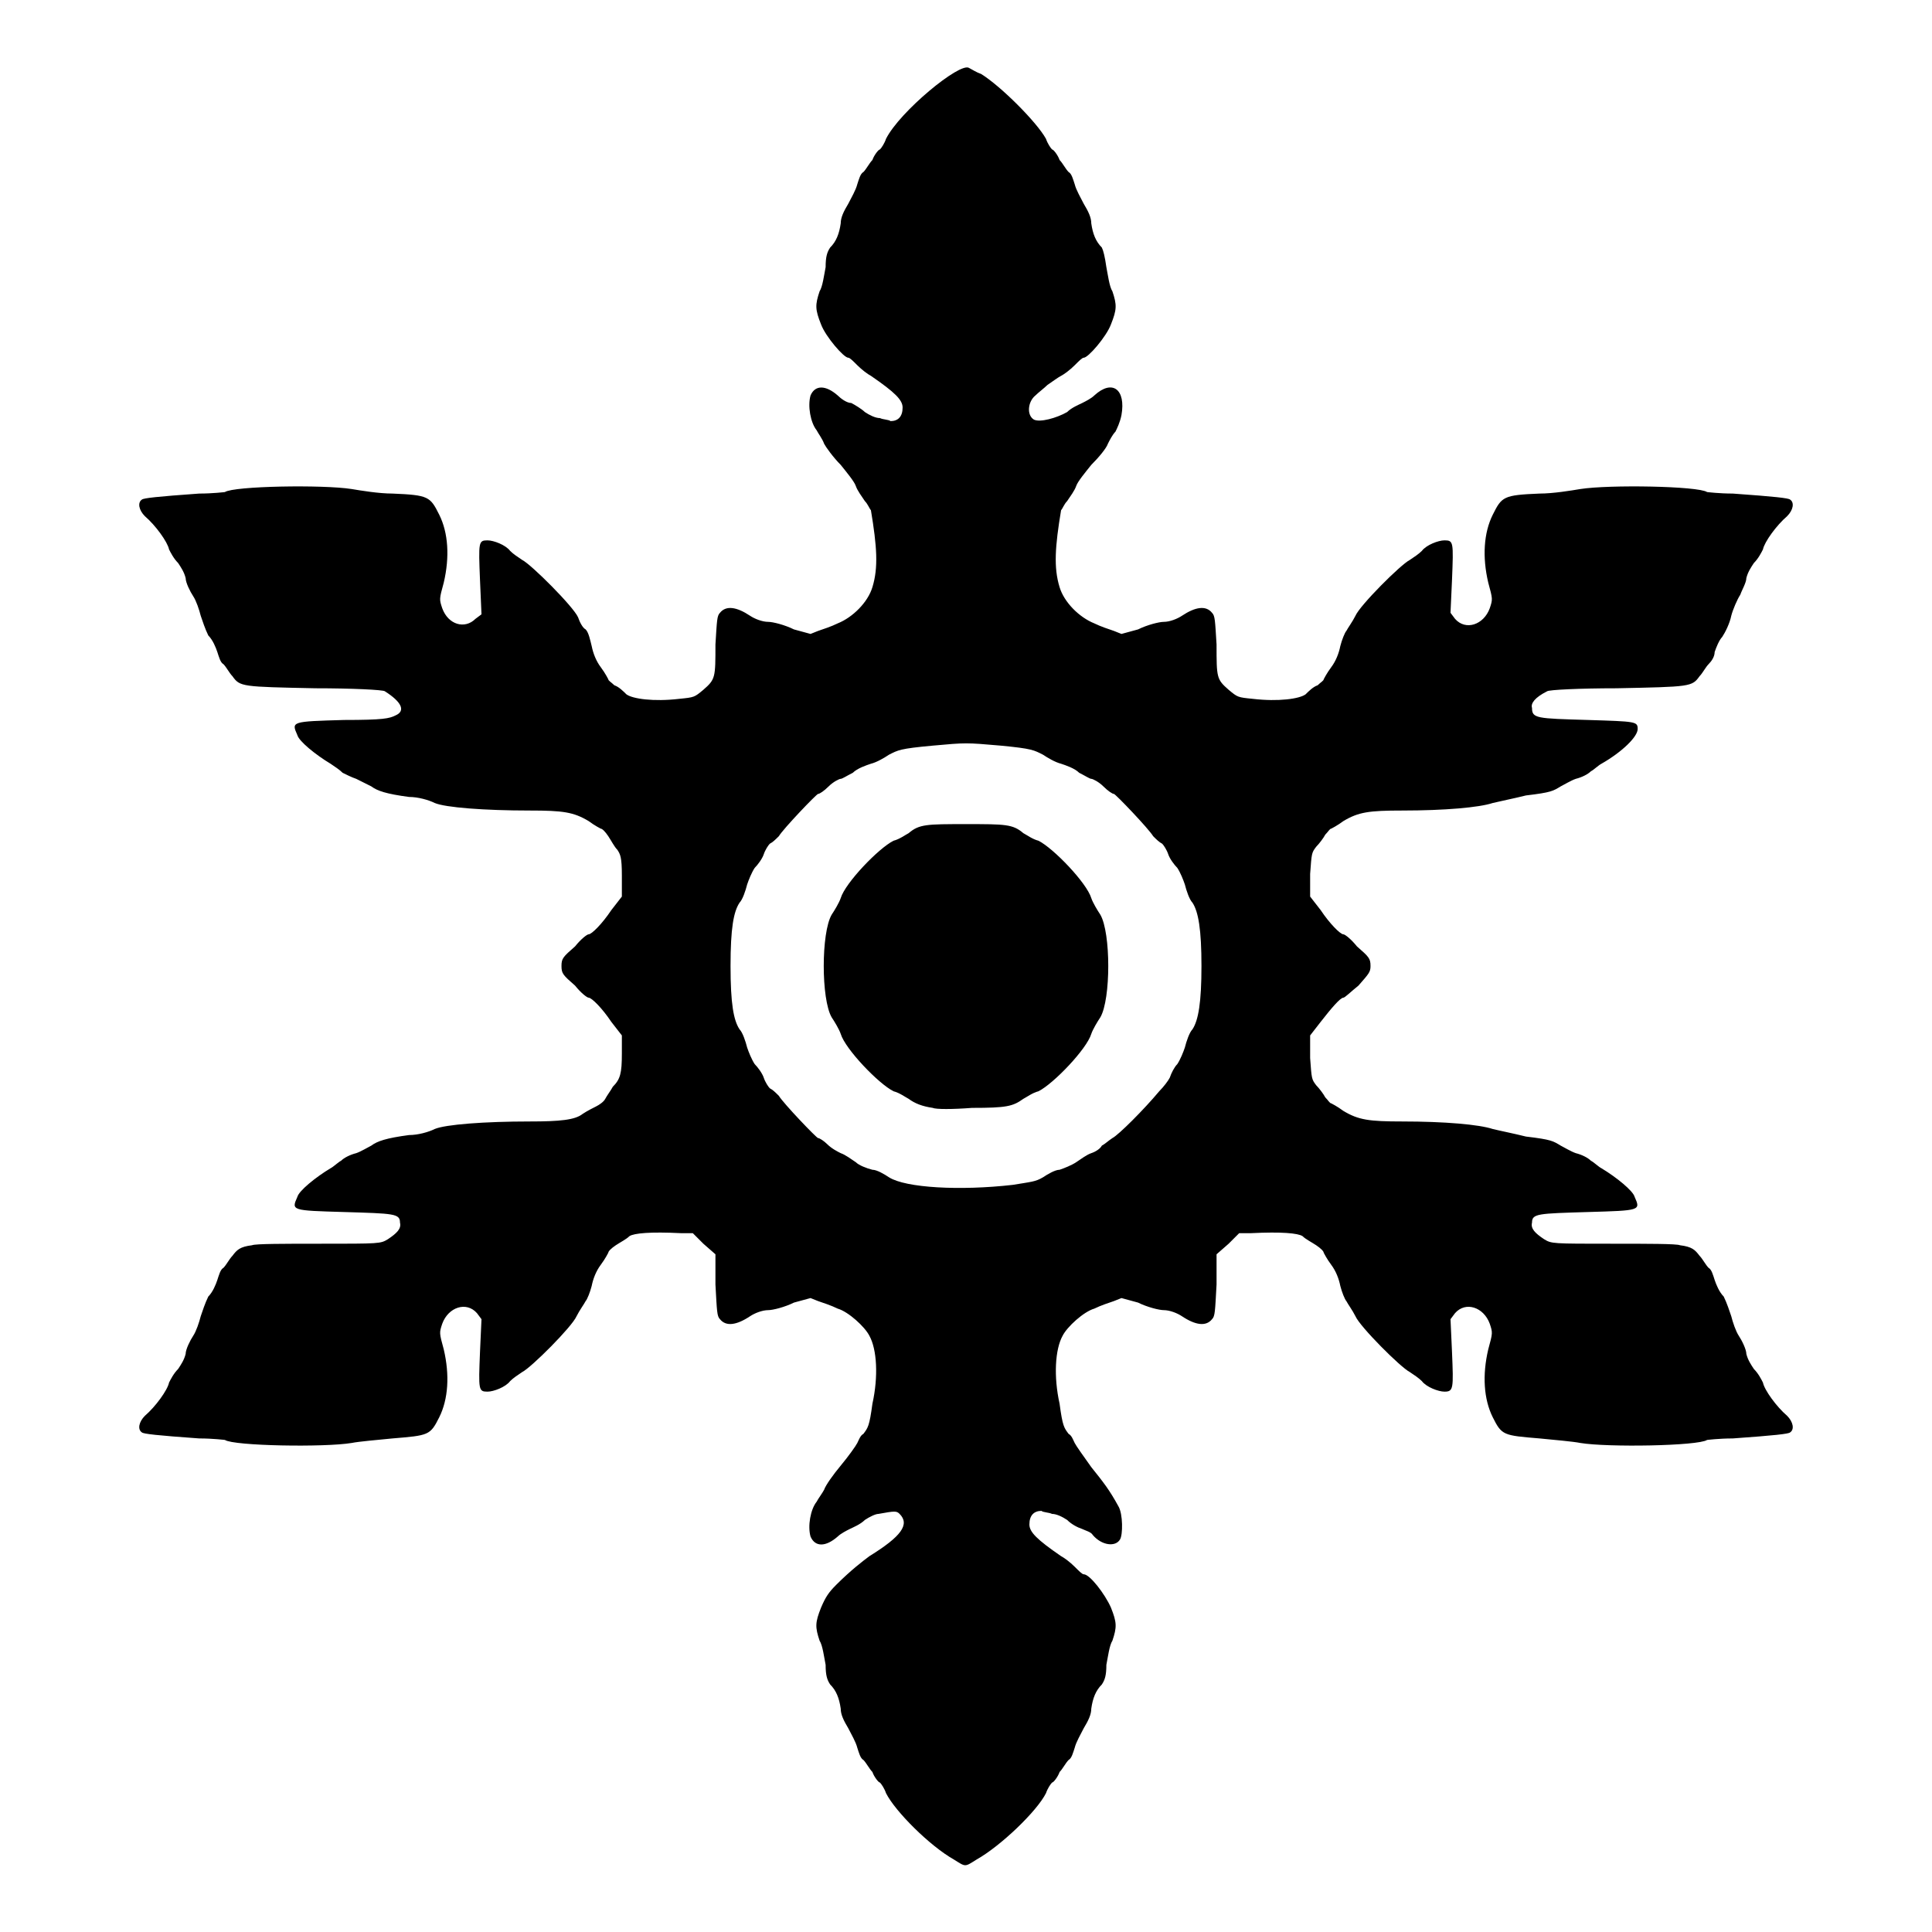
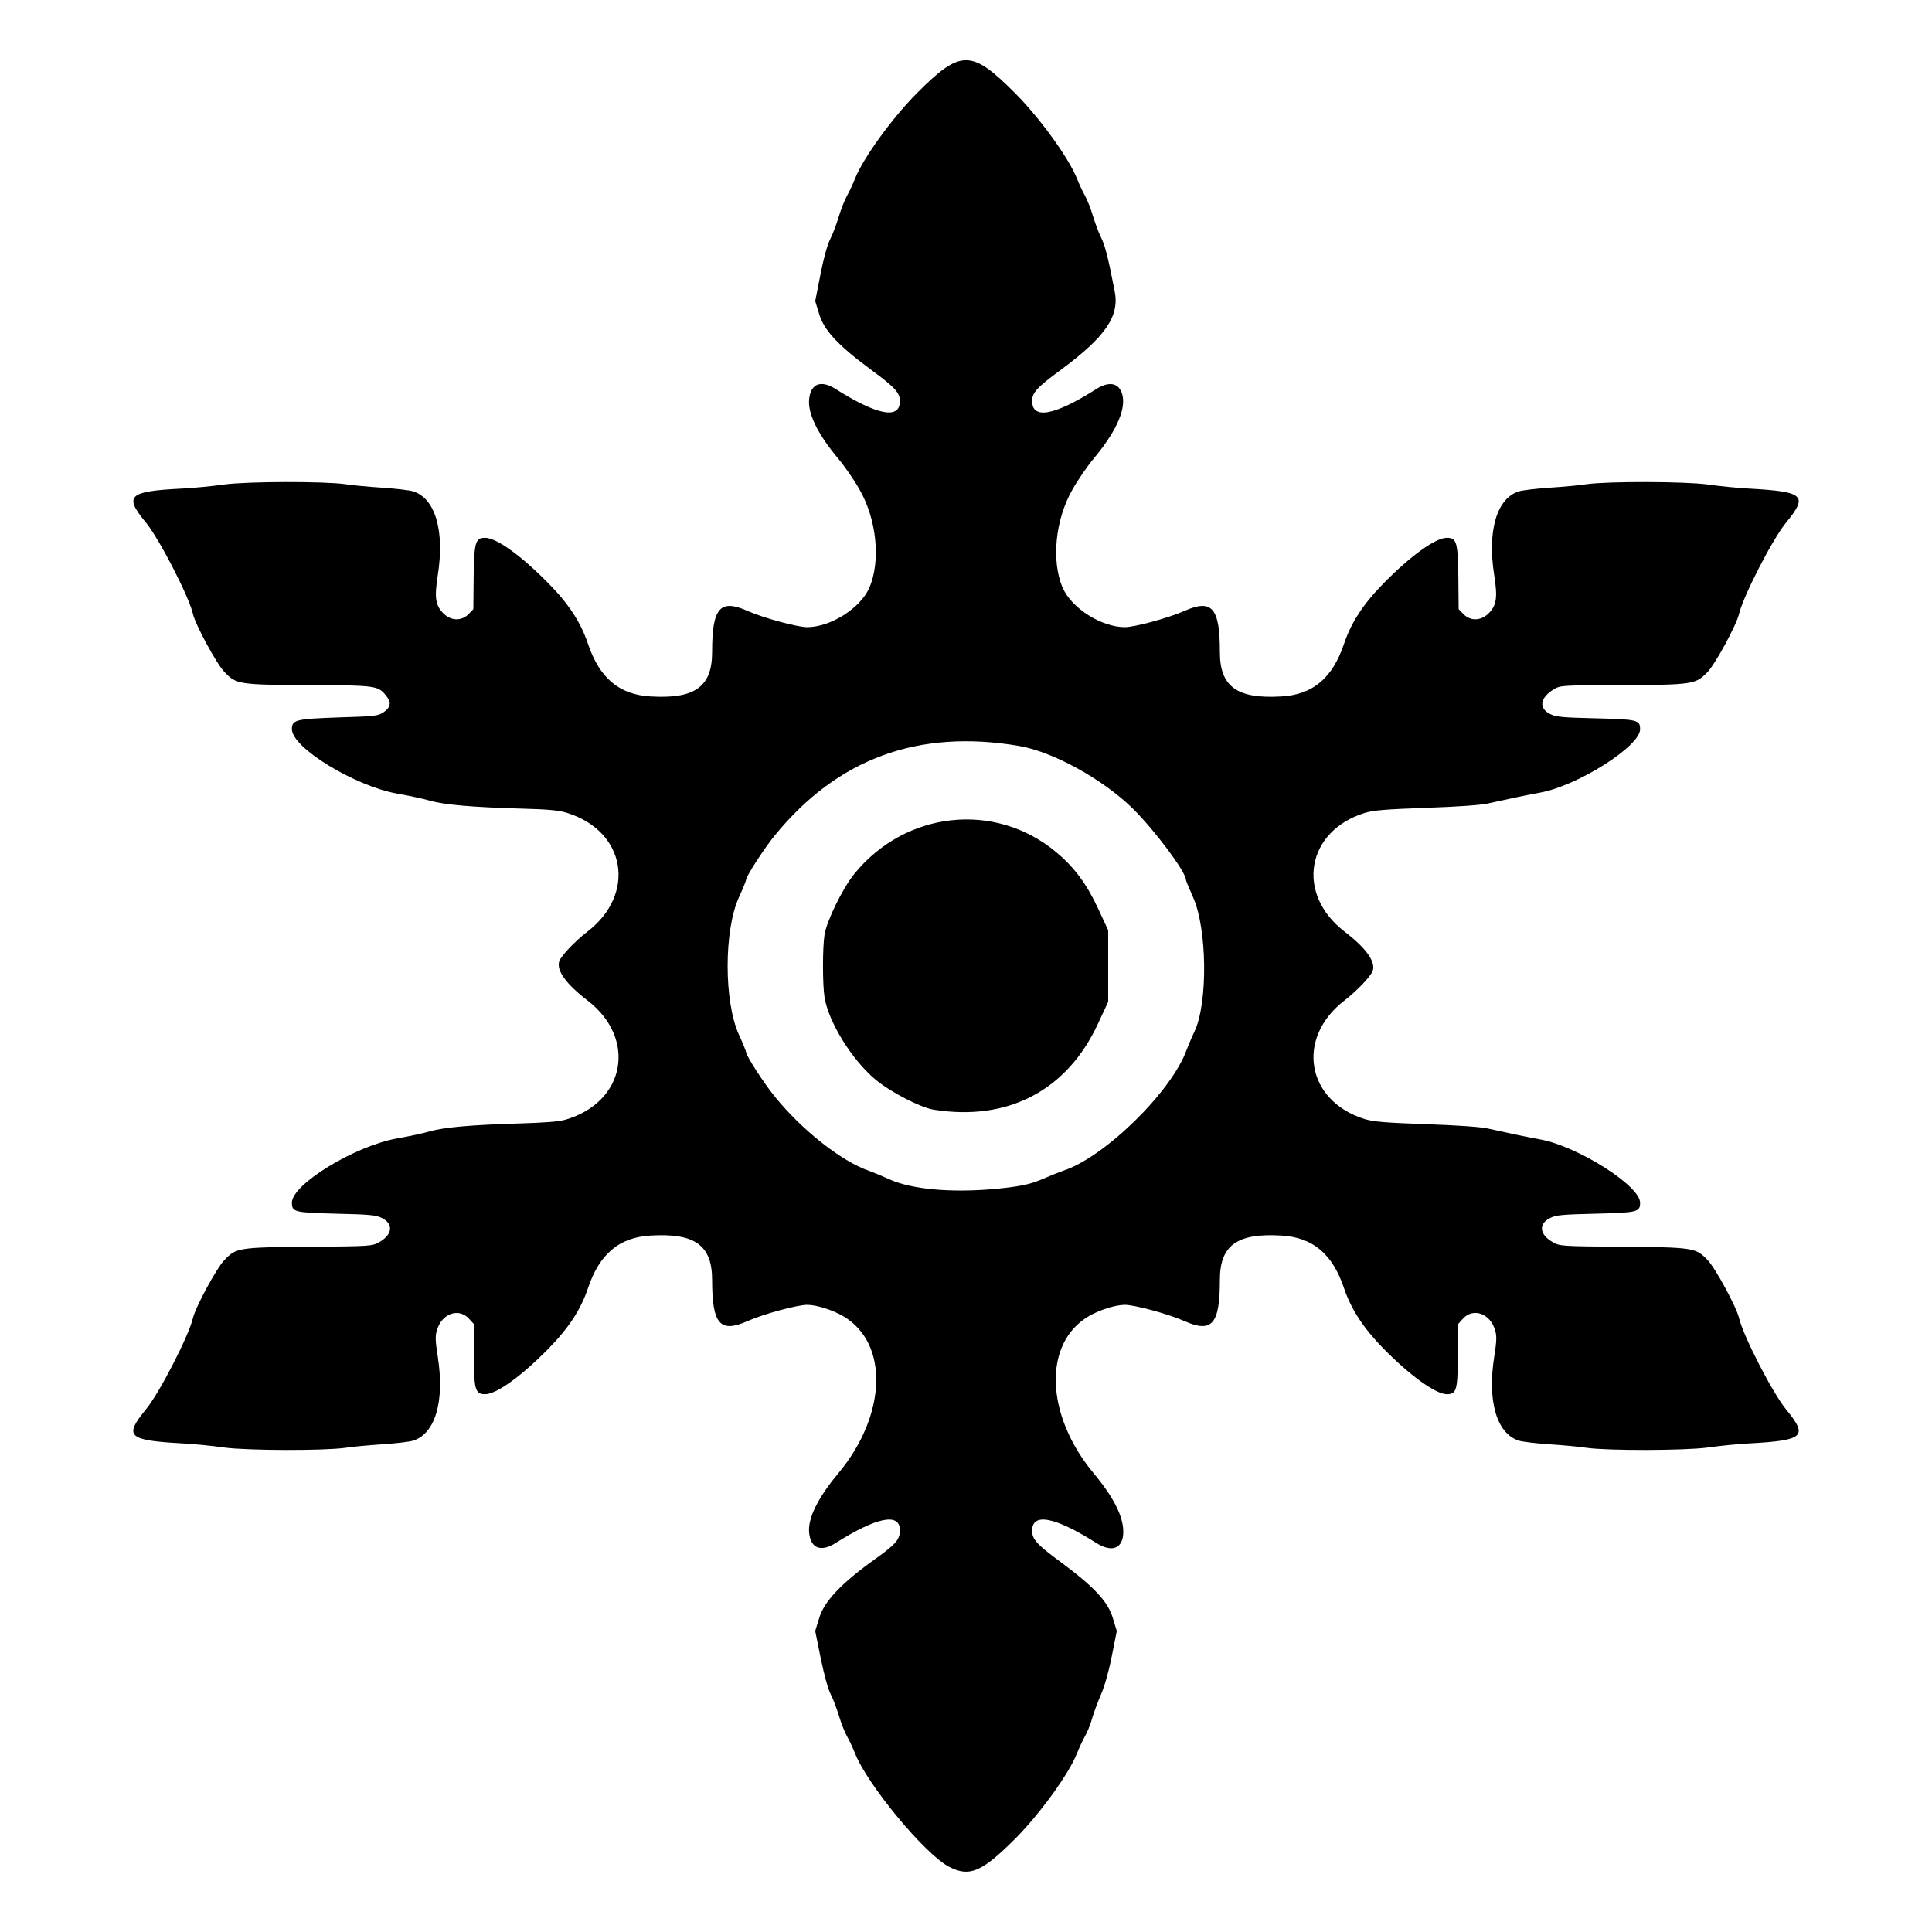
<svg xmlns="http://www.w3.org/2000/svg" viewBox="0 0 128 128">
-   <path id="glyph" fill-rule="evenodd" d="M63.2 123.2C61.6 122.3 59.3 120.0 58.7 118.8C58.6 118.5 58.4 118.2 58.3 118.1C58.2 118.1 57.9 117.7 57.8 117.4C57.6 117.2 57.4 116.8 57.2 116.6C57.0 116.5 56.9 116.1 56.8 115.8C56.7 115.4 56.4 114.9 56.2 114.5C55.9 114.0 55.7 113.6 55.7 113.2C55.6 112.5 55.4 112.0 55.0 111.6C54.8 111.3 54.7 111.0 54.7 110.3C54.6 109.8 54.5 109.0 54.3 108.7C54.0 107.8 54.0 107.5 54.4 106.5C54.7 105.8 54.9 105.5 55.4 105.0C56.4 104.0 57.2 103.4 57.6 103.1C59.7 101.8 60.3 101.0 59.6 100.3C59.4 100.1 59.3 100.1 58.2 100.3C58.0 100.3 57.6 100.5 57.3 100.7C57.0 101.0 56.5 101.2 56.3 101.3C56.1 101.4 55.7 101.6 55.5 101.8C54.7 102.5 54.0 102.5 53.7 101.8C53.5 101.1 53.7 100.0 54.1 99.5C54.2 99.3 54.5 98.9 54.6 98.7C54.7 98.4 55.2 97.7 55.7 97.1C56.2 96.5 56.7 95.8 56.8 95.6C56.9 95.4 57.0 95.1 57.2 95.0C57.5 94.6 57.6 94.5 57.8 93.0C58.2 91.2 58.1 89.4 57.6 88.5C57.3 87.9 56.2 86.9 55.5 86.7C55.1 86.5 54.5 86.3 54.2 86.2L53.7 86.0L52.6 86.3C52.0 86.6 51.2 86.8 50.9 86.8C50.5 86.8 50.0 87.0 49.7 87.2C48.8 87.8 48.1 87.9 47.7 87.4C47.5 87.2 47.5 86.9 47.4 85.1L47.4 83.1L46.6 82.4L45.9 81.7L45.1 81.7C43.1 81.6 42.0 81.7 41.7 81.9C41.5 82.1 41.1 82.3 40.8 82.5C40.5 82.7 40.3 82.9 40.3 83.0C40.3 83.0 40.1 83.4 39.8 83.8C39.5 84.2 39.3 84.7 39.2 85.2C39.1 85.6 38.9 86.1 38.8 86.2C38.7 86.4 38.4 86.8 38.2 87.2C37.9 87.9 35.2 90.6 34.6 90.9C34.3 91.1 34.0 91.3 33.8 91.5C33.5 91.9 32.7 92.2 32.3 92.2C31.7 92.2 31.7 92.1 31.8 89.6L31.9 87.4L31.6 87.0C30.9 86.2 29.7 86.6 29.3 87.7C29.1 88.3 29.1 88.3 29.4 89.4C29.8 91.1 29.7 92.7 29.1 93.9C28.5 95.1 28.4 95.1 26.0 95.3C25.0 95.4 23.8 95.5 23.3 95.6C21.5 95.9 15.5 95.8 14.9 95.4C14.9 95.4 14.1 95.3 13.2 95.3C10.4 95.1 9.5 95.0 9.4 94.9C9.1 94.7 9.2 94.2 9.6 93.8C10.3 93.2 11.1 92.1 11.2 91.6C11.3 91.4 11.5 91.0 11.8 90.7C12.0 90.4 12.2 90.1 12.3 89.7C12.3 89.4 12.6 88.8 12.8 88.5C13.0 88.2 13.2 87.6 13.3 87.2C13.4 86.9 13.6 86.3 13.8 85.9C14.1 85.6 14.3 85.1 14.4 84.8C14.5 84.5 14.6 84.1 14.8 84.0C15.0 83.8 15.2 83.4 15.4 83.2C15.7 82.8 15.9 82.6 16.7 82.5C16.9 82.4 18.9 82.4 21.1 82.4C25.2 82.4 25.2 82.4 25.7 82.1C26.3 81.7 26.6 81.4 26.5 81.0C26.5 80.4 26.1 80.4 22.8 80.3C19.3 80.2 19.3 80.2 19.7 79.3C19.8 78.9 20.9 78.0 21.9 77.4C22.1 77.3 22.4 77.0 22.6 76.9C22.8 76.7 23.2 76.5 23.6 76.4C23.9 76.3 24.4 76.0 24.6 75.9C25.0 75.6 25.6 75.4 27.1 75.2C27.7 75.2 28.4 75.0 28.8 74.8C29.5 74.5 32.1 74.3 35.1 74.3C37.1 74.3 38.1 74.2 38.6 73.8C38.9 73.6 39.3 73.4 39.5 73.3C39.7 73.2 40.0 73.0 40.1 72.8C40.2 72.6 40.5 72.2 40.6 72.0C41.1 71.5 41.2 71.1 41.2 69.8L41.2 68.6L40.5 67.7C39.9 66.8 39.2 66.1 39.0 66.1C38.9 66.1 38.5 65.8 38.1 65.3C37.3 64.6 37.2 64.5 37.2 64.0C37.2 63.5 37.3 63.4 38.1 62.7C38.5 62.2 38.9 61.9 39.0 61.9C39.2 61.9 39.9 61.2 40.5 60.3L41.2 59.4L41.2 58.0C41.2 56.8 41.1 56.6 40.9 56.3C40.7 56.1 40.5 55.7 40.3 55.4C40.1 55.1 39.9 54.9 39.8 54.9C39.8 54.9 39.4 54.7 39.0 54.4C38.0 53.8 37.3 53.7 35.1 53.7C32.1 53.7 29.5 53.5 28.8 53.2C28.4 53.0 27.7 52.8 27.1 52.8C25.6 52.6 25.0 52.4 24.6 52.1C24.4 52.0 24.0 51.8 23.6 51.6C23.3 51.5 22.9 51.3 22.7 51.2C22.5 51.0 22.2 50.8 21.9 50.6C20.9 50.0 19.8 49.1 19.7 48.7C19.3 47.8 19.3 47.8 22.8 47.7C25.4 47.7 25.8 47.6 26.2 47.4C26.9 47.1 26.6 46.5 25.5 45.8C25.4 45.7 23.3 45.6 20.9 45.6C16.0 45.5 15.9 45.5 15.4 44.8C15.2 44.6 15.0 44.2 14.8 44.0C14.6 43.9 14.5 43.5 14.4 43.2C14.3 42.9 14.1 42.4 13.8 42.1C13.6 41.7 13.4 41.1 13.3 40.8C13.2 40.4 13.0 39.8 12.8 39.5C12.6 39.2 12.3 38.6 12.3 38.3C12.2 37.9 12.0 37.6 11.8 37.3C11.5 37.0 11.3 36.6 11.2 36.4C11.1 35.9 10.3 34.8 9.6 34.2C9.2 33.8 9.1 33.3 9.4 33.1C9.5 33.0 10.4 32.9 13.2 32.7C14.1 32.7 14.9 32.6 14.9 32.6C15.5 32.2 21.4 32.1 23.3 32.4C23.9 32.5 25.1 32.7 26.0 32.7C28.4 32.8 28.5 32.9 29.1 34.1C29.7 35.3 29.8 36.9 29.4 38.6C29.1 39.7 29.1 39.7 29.3 40.3C29.7 41.4 30.8 41.7 31.5 41.0L31.9 40.7L31.8 38.4C31.7 35.9 31.7 35.8 32.3 35.8C32.7 35.8 33.5 36.1 33.8 36.5C34.0 36.7 34.3 36.9 34.6 37.1C35.2 37.4 38.0 40.2 38.3 40.9C38.4 41.2 38.6 41.6 38.8 41.7C39.0 41.9 39.1 42.4 39.2 42.8C39.3 43.3 39.5 43.8 39.8 44.2C40.1 44.6 40.3 45.0 40.3 45.0C40.3 45.1 40.5 45.2 40.7 45.4C41.0 45.5 41.3 45.8 41.5 46.0C41.9 46.3 43.3 46.5 45.0 46.3C46.0 46.2 46.0 46.2 46.6 45.7C47.4 45.0 47.4 44.9 47.4 42.7C47.5 41.1 47.5 40.8 47.7 40.6C48.1 40.1 48.8 40.2 49.7 40.8C50.0 41.0 50.5 41.2 50.9 41.2C51.2 41.2 52.0 41.4 52.6 41.7L53.7 42.0L54.2 41.8C54.5 41.7 55.1 41.5 55.5 41.3C56.5 40.9 57.5 39.9 57.8 38.9C58.2 37.6 58.1 36.2 57.7 33.8C57.6 33.7 57.5 33.4 57.3 33.2C57.1 32.9 56.8 32.5 56.7 32.2C56.6 31.9 56.1 31.3 55.7 30.8C55.2 30.3 54.7 29.6 54.6 29.4C54.5 29.1 54.2 28.7 54.1 28.5C53.7 28.0 53.5 26.9 53.7 26.2C54.0 25.5 54.7 25.5 55.5 26.2C55.7 26.4 56.1 26.7 56.4 26.7C56.6 26.8 57.1 27.1 57.3 27.3C57.6 27.5 58.0 27.7 58.3 27.7C58.5 27.8 58.9 27.8 59.0 27.9C59.5 27.9 59.8 27.6 59.8 27.0C59.8 26.5 59.3 26.0 57.7 24.9C57.5 24.8 57.1 24.5 56.8 24.2C56.5 23.9 56.3 23.7 56.2 23.7C55.9 23.7 54.7 22.3 54.4 21.5C54.0 20.5 54.0 20.2 54.3 19.3C54.5 19.0 54.6 18.2 54.7 17.7C54.7 17.0 54.8 16.7 55.0 16.4C55.4 16.0 55.6 15.5 55.7 14.8C55.7 14.4 55.9 14.0 56.2 13.5C56.4 13.1 56.7 12.6 56.8 12.2C56.9 11.9 57.0 11.5 57.2 11.4C57.4 11.2 57.6 10.8 57.8 10.6C57.9 10.3 58.2 9.9 58.3 9.9C58.4 9.8 58.6 9.5 58.7 9.2C59.6 7.4 63.6 4.1 64.2 4.5C64.4 4.6 64.7 4.8 65.0 4.9C66.3 5.7 68.7 8.1 69.3 9.2C69.4 9.5 69.6 9.8 69.7 9.9C69.8 9.9 70.1 10.3 70.2 10.6C70.4 10.8 70.6 11.2 70.8 11.4C71.0 11.5 71.1 11.9 71.2 12.2C71.3 12.6 71.6 13.1 71.8 13.5C72.1 14.0 72.3 14.4 72.3 14.8C72.4 15.5 72.6 16.0 73.0 16.4C73.1 16.6 73.2 17.0 73.3 17.7C73.4 18.2 73.5 19.0 73.7 19.3C74.0 20.2 74.0 20.5 73.6 21.5C73.3 22.3 72.1 23.7 71.8 23.7C71.7 23.7 71.5 23.9 71.2 24.2C70.9 24.5 70.5 24.8 70.3 24.9C70.1 25.0 69.7 25.3 69.4 25.5C69.2 25.7 68.8 26.0 68.6 26.2C68.1 26.6 68.0 27.5 68.5 27.8C68.9 28.0 70.0 27.7 70.7 27.3C71.0 27.0 71.5 26.8 71.7 26.7C71.9 26.6 72.3 26.4 72.5 26.2C73.7 25.1 74.6 25.8 74.3 27.5C74.2 28.0 74.0 28.4 73.9 28.6C73.7 28.8 73.5 29.2 73.4 29.4C73.3 29.7 72.8 30.3 72.3 30.8C71.9 31.3 71.4 31.9 71.3 32.2C71.2 32.5 70.9 32.9 70.7 33.2C70.5 33.4 70.4 33.7 70.3 33.8C69.9 36.2 69.8 37.6 70.2 38.9C70.5 39.9 71.5 40.9 72.5 41.3C72.9 41.5 73.5 41.7 73.8 41.8L74.3 42.0L75.4 41.7C76.0 41.4 76.8 41.2 77.1 41.2C77.5 41.2 78.0 41.0 78.3 40.8C79.2 40.2 79.9 40.1 80.3 40.6C80.5 40.8 80.5 41.1 80.6 42.7C80.6 44.9 80.6 45.0 81.4 45.7C82.0 46.2 82.0 46.2 83.0 46.3C84.7 46.5 86.1 46.3 86.5 46.0C86.7 45.8 87.0 45.5 87.3 45.4C87.5 45.2 87.7 45.1 87.7 45.0C87.7 45.0 87.9 44.6 88.2 44.2C88.5 43.8 88.7 43.3 88.8 42.8C88.9 42.4 89.1 41.9 89.2 41.8C89.3 41.6 89.6 41.2 89.8 40.8C90.1 40.1 92.8 37.4 93.4 37.1C93.7 36.9 94.0 36.7 94.2 36.5C94.5 36.1 95.3 35.8 95.7 35.8C96.3 35.8 96.3 35.9 96.2 38.4L96.1 40.6L96.4 41.0C97.1 41.8 98.3 41.4 98.7 40.3C98.9 39.7 98.9 39.7 98.6 38.6C98.2 36.9 98.3 35.3 98.9 34.1C99.5 32.9 99.6 32.8 102.0 32.7C102.9 32.7 104.1 32.5 104.7 32.4C106.6 32.1 112.5 32.2 113.1 32.6C113.1 32.6 113.9 32.7 114.8 32.7C117.6 32.9 118.5 33.0 118.6 33.1C118.9 33.3 118.8 33.8 118.4 34.2C117.7 34.8 116.9 35.9 116.8 36.4C116.7 36.6 116.5 37.0 116.2 37.3C116.0 37.6 115.8 37.9 115.7 38.3C115.7 38.6 115.4 39.1 115.3 39.4C115.1 39.7 114.8 40.4 114.7 40.8C114.6 41.3 114.3 41.9 114.1 42.2C113.9 42.4 113.7 42.9 113.6 43.2C113.6 43.5 113.4 43.8 113.2 44.0C113.0 44.2 112.8 44.6 112.6 44.8C112.1 45.5 112.0 45.5 107.1 45.6C104.7 45.6 102.6 45.7 102.5 45.8C101.7 46.2 101.4 46.6 101.5 46.9C101.5 47.6 101.8 47.6 105.2 47.7C108.4 47.8 108.5 47.8 108.5 48.3C108.5 48.8 107.5 49.8 106.1 50.6C105.9 50.7 105.6 51.0 105.4 51.1C105.2 51.3 104.8 51.5 104.4 51.6C104.1 51.7 103.6 52.0 103.4 52.1C102.9 52.4 102.8 52.5 101.1 52.7C100.3 52.9 99.3 53.1 98.9 53.2C98.0 53.5 95.7 53.7 92.9 53.7C90.7 53.7 90.0 53.8 89.0 54.4C88.6 54.7 88.2 54.9 88.2 54.9C88.1 54.9 88.0 55.1 87.8 55.3C87.7 55.5 87.4 55.9 87.2 56.1C86.9 56.5 86.9 56.5 86.8 57.9L86.8 59.4L87.5 60.3C88.1 61.2 88.8 61.9 89.0 61.9C89.1 61.9 89.5 62.2 89.9 62.7C90.7 63.4 90.8 63.5 90.8 64.0C90.8 64.4 90.7 64.5 90.0 65.3C89.5 65.7 89.1 66.1 89.0 66.1C88.8 66.1 88.2 66.8 87.5 67.7L86.8 68.6L86.8 70.1C86.9 71.5 86.9 71.5 87.2 71.9C87.4 72.1 87.7 72.5 87.8 72.7C88.0 72.9 88.1 73.1 88.2 73.1C88.2 73.1 88.6 73.3 89.0 73.6C90.0 74.2 90.7 74.3 92.9 74.3C95.7 74.3 98.0 74.5 98.9 74.8C99.3 74.9 100.3 75.1 101.1 75.3C102.8 75.5 102.9 75.6 103.4 75.9C103.6 76.0 104.1 76.3 104.4 76.4C104.8 76.5 105.2 76.7 105.4 76.9C105.6 77.0 105.9 77.3 106.1 77.4C107.1 78.0 108.2 78.9 108.3 79.3C108.7 80.2 108.7 80.2 105.2 80.3C101.9 80.4 101.5 80.4 101.5 81.0C101.4 81.4 101.7 81.7 102.3 82.1C102.8 82.4 102.8 82.4 106.9 82.4C109.1 82.4 111.1 82.4 111.3 82.5C112.1 82.6 112.3 82.8 112.6 83.2C112.8 83.4 113.0 83.8 113.2 84.0C113.4 84.1 113.5 84.5 113.6 84.8C113.7 85.1 113.9 85.6 114.2 85.9C114.4 86.3 114.6 86.9 114.7 87.2C114.8 87.6 115.0 88.2 115.2 88.5C115.4 88.8 115.7 89.4 115.7 89.7C115.8 90.1 116.0 90.4 116.2 90.7C116.5 91.0 116.7 91.4 116.8 91.6C116.9 92.1 117.7 93.2 118.4 93.8C118.8 94.2 118.9 94.7 118.6 94.9C118.5 95.0 117.6 95.1 114.8 95.3C113.9 95.3 113.1 95.4 113.1 95.4C112.5 95.8 106.5 95.9 104.7 95.6C104.2 95.5 103.0 95.4 102.0 95.3C99.6 95.1 99.5 95.1 98.9 93.9C98.3 92.7 98.2 91.1 98.6 89.4C98.9 88.3 98.9 88.3 98.7 87.7C98.3 86.6 97.1 86.2 96.4 87.0L96.1 87.4L96.2 89.6C96.3 92.0 96.3 92.2 95.7 92.2C95.3 92.2 94.5 91.9 94.2 91.5C94.0 91.3 93.7 91.1 93.4 90.9C92.8 90.6 90.1 87.9 89.8 87.2C89.6 86.8 89.3 86.4 89.2 86.2C89.1 86.1 88.9 85.6 88.8 85.2C88.7 84.7 88.5 84.2 88.2 83.8C87.9 83.4 87.7 83.0 87.7 83.0C87.7 82.9 87.5 82.7 87.2 82.5C86.9 82.3 86.5 82.1 86.3 81.9C86.0 81.7 84.9 81.6 82.9 81.7L82.1 81.7L81.4 82.4L80.6 83.1L80.6 85.1C80.5 86.9 80.5 87.2 80.3 87.4C79.9 87.9 79.2 87.8 78.3 87.2C78.0 87.0 77.5 86.8 77.1 86.8C76.8 86.8 76.0 86.6 75.4 86.3L74.3 86.0L73.8 86.2C73.5 86.3 72.9 86.5 72.5 86.7C71.8 86.9 70.7 87.9 70.4 88.5C69.9 89.4 69.8 91.2 70.2 93.0C70.4 94.5 70.5 94.6 70.8 95.0C71.0 95.1 71.1 95.4 71.2 95.6C71.3 95.8 71.8 96.5 72.3 97.2C73.1 98.2 73.5 98.7 74.1 99.8C74.4 100.3 74.4 101.7 74.2 102.0C73.9 102.5 73.0 102.4 72.4 101.7C72.3 101.5 71.9 101.4 71.7 101.3C71.4 101.2 71.0 101.0 70.7 100.7C70.4 100.5 70.0 100.3 69.7 100.3C69.5 100.2 69.1 100.2 69.0 100.1C68.5 100.1 68.2 100.4 68.2 101.0C68.2 101.5 68.7 102.0 70.3 103.1C70.5 103.2 70.9 103.5 71.2 103.8C71.5 104.1 71.7 104.3 71.8 104.3C72.2 104.3 73.2 105.6 73.6 106.5C74.0 107.5 74.0 107.8 73.7 108.7C73.5 109.0 73.4 109.8 73.3 110.3C73.3 111.0 73.2 111.3 73.0 111.6C72.6 112.0 72.4 112.5 72.3 113.2C72.3 113.6 72.1 114.0 71.8 114.5C71.6 114.9 71.3 115.4 71.2 115.8C71.1 116.1 71.0 116.5 70.8 116.6C70.6 116.8 70.4 117.2 70.2 117.4C70.1 117.7 69.8 118.1 69.7 118.1C69.6 118.2 69.4 118.5 69.3 118.8C68.7 120.0 66.3 122.3 64.7 123.2C63.9 123.7 64.0 123.7 63.2 123.2ZM67.1 78.5C68.3 78.3 68.6 78.3 69.1 78.0C69.4 77.8 69.9 77.5 70.2 77.5C70.5 77.4 71.0 77.2 71.3 77.0C71.6 76.8 72.0 76.5 72.3 76.4C72.6 76.3 72.9 76.1 73.0 75.9C73.2 75.8 73.4 75.6 73.7 75.4C74.1 75.2 75.8 73.5 76.8 72.3C77.1 72.0 77.4 71.6 77.5 71.4C77.6 71.1 77.8 70.7 78.0 70.5C78.2 70.2 78.4 69.7 78.5 69.4C78.6 69.0 78.8 68.4 79.0 68.2C79.4 67.6 79.6 66.4 79.6 64.0C79.6 61.6 79.4 60.4 79.0 59.8C78.8 59.6 78.6 59.0 78.5 58.6C78.4 58.3 78.2 57.8 78.0 57.5C77.8 57.3 77.5 56.9 77.4 56.6C77.3 56.3 77.1 56.0 77.0 55.9C76.8 55.8 76.6 55.6 76.4 55.4C76.1 54.9 73.9 52.6 73.8 52.6C73.7 52.6 73.4 52.4 73.1 52.1C72.8 51.8 72.4 51.6 72.3 51.6C72.2 51.6 71.9 51.4 71.5 51.2C71.2 50.9 70.6 50.7 70.3 50.6C69.9 50.5 69.4 50.2 69.1 50.0C68.5 49.7 68.4 49.6 66.3 49.4C64.0 49.2 64.0 49.2 61.8 49.4C59.6 49.6 59.5 49.7 58.9 50.0C58.6 50.2 58.1 50.5 57.7 50.6C57.4 50.7 56.8 50.9 56.5 51.2C56.1 51.4 55.8 51.6 55.7 51.6C55.6 51.6 55.2 51.8 54.9 52.1C54.6 52.4 54.3 52.6 54.2 52.6C54.1 52.6 51.9 54.9 51.6 55.4C51.4 55.6 51.2 55.8 51.0 55.9C50.9 56.0 50.7 56.3 50.6 56.6C50.5 56.9 50.2 57.3 50.0 57.5C49.8 57.8 49.6 58.3 49.5 58.6C49.4 59.0 49.2 59.6 49.0 59.8C48.6 60.4 48.4 61.5 48.4 64.0C48.4 66.5 48.6 67.6 49.0 68.2C49.2 68.4 49.4 69.0 49.5 69.4C49.6 69.7 49.8 70.2 50.0 70.5C50.2 70.7 50.5 71.1 50.6 71.4C50.7 71.7 50.9 72.0 51.0 72.1C51.2 72.2 51.4 72.4 51.6 72.6C51.9 73.1 54.1 75.4 54.2 75.4C54.3 75.4 54.6 75.6 54.8 75.8C55.1 76.1 55.5 76.3 55.7 76.4C56.0 76.5 56.4 76.8 56.7 77.0C56.9 77.2 57.4 77.4 57.8 77.5C58.1 77.5 58.6 77.8 58.9 78.0C60.0 78.7 63.6 78.9 67.1 78.5ZM61.8 73.4C61.1 73.3 60.6 73.1 60.2 72.8C60.0 72.7 59.6 72.4 59.2 72.3C58.2 71.8 56.0 69.5 55.7 68.5C55.6 68.2 55.3 67.7 55.1 67.4C54.4 66.2 54.4 61.8 55.1 60.6C55.3 60.3 55.6 59.8 55.7 59.5C56.0 58.5 58.2 56.2 59.2 55.7C59.6 55.6 60.0 55.3 60.2 55.2C60.9 54.6 61.4 54.6 64.0 54.6C66.6 54.6 67.1 54.6 67.8 55.2C68.0 55.3 68.4 55.6 68.8 55.7C69.8 56.2 72.0 58.5 72.3 59.5C72.4 59.8 72.7 60.3 72.9 60.6C73.6 61.8 73.6 66.2 72.9 67.4C72.7 67.7 72.4 68.2 72.3 68.5C72.0 69.5 69.8 71.8 68.8 72.3C68.4 72.4 68.0 72.7 67.8 72.8C67.1 73.3 66.7 73.4 64.4 73.4C63.1 73.5 62.0 73.5 61.8 73.4Z" />
+   <path id="glyph" fill-rule="evenodd" d="M62.88 123.68C61.28 122.85 57.47 118.25 56.65 116.17C56.51 115.82 56.28 115.32 56.13 115.06C55.98 114.80 55.73 114.18 55.59 113.70C55.44 113.21 55.20 112.56 55.04 112.26C54.87 111.94 54.60 110.96 54.38 109.89L54.01 108.06L54.28 107.18C54.61 106.09 55.74 104.89 57.98 103.29C59.36 102.30 59.62 102.00 59.62 101.38C59.62 100.20 58.08 100.51 55.36 102.23C54.39 102.84 53.72 102.59 53.61 101.57C53.50 100.62 54.17 99.25 55.54 97.61C58.75 93.76 58.91 89.00 55.88 87.21C55.17 86.79 54.09 86.45 53.48 86.45C52.82 86.45 50.58 87.06 49.54 87.52C47.70 88.34 47.18 87.74 47.18 84.80C47.18 82.50 46.04 81.68 43.09 81.86C41.02 81.98 39.72 83.08 38.96 85.33C38.48 86.77 37.67 88.00 36.28 89.41C34.49 91.22 32.88 92.37 32.14 92.37C31.48 92.37 31.39 92.05 31.41 89.77L31.43 87.76L31.09 87.39C30.41 86.62 29.28 87.01 28.95 88.12C28.83 88.50 28.84 88.83 29.00 89.86C29.47 92.82 28.85 94.95 27.40 95.44C27.17 95.52 26.23 95.63 25.32 95.69C24.41 95.75 23.32 95.85 22.89 95.92C21.52 96.12 16.37 96.11 14.84 95.90C14.09 95.79 12.86 95.67 12.11 95.63C8.47 95.43 8.20 95.17 9.65 93.40C10.55 92.32 12.50 88.52 12.78 87.34C12.94 86.62 14.35 84.01 14.87 83.48C15.65 82.66 15.82 82.64 20.54 82.60C24.55 82.57 24.66 82.56 25.12 82.30C26.01 81.80 26.09 81.08 25.29 80.69C24.92 80.50 24.46 80.46 22.29 80.41C19.50 80.34 19.34 80.30 19.34 79.68C19.34 78.46 23.51 75.92 26.32 75.42C27.08 75.29 28.04 75.08 28.46 74.96C29.41 74.68 31.32 74.52 34.45 74.43C36.10 74.38 37.03 74.31 37.47 74.18C41.44 73.02 42.21 68.81 38.92 66.28C37.49 65.18 36.86 64.30 37.05 63.69C37.17 63.33 38.08 62.37 38.92 61.72C42.17 59.22 41.46 55.07 37.58 53.86C37.01 53.68 36.35 53.62 34.47 53.57C31.32 53.48 29.41 53.32 28.46 53.04C28.04 52.92 27.08 52.71 26.32 52.58C23.51 52.08 19.34 49.54 19.34 48.31C19.34 47.69 19.59 47.63 22.45 47.53C24.83 47.46 25.06 47.43 25.41 47.19C25.88 46.87 25.94 46.55 25.61 46.13C25.05 45.42 25.00 45.41 20.53 45.39C15.82 45.37 15.65 45.34 14.87 44.52C14.35 43.99 12.94 41.38 12.78 40.66C12.50 39.48 10.55 35.69 9.66 34.61C8.20 32.84 8.50 32.55 12.02 32.37C12.82 32.33 14.09 32.21 14.84 32.10C16.37 31.89 21.52 31.88 22.89 32.08C23.32 32.15 24.41 32.25 25.32 32.31C26.23 32.37 27.17 32.48 27.40 32.56C28.85 33.05 29.47 35.18 29.00 38.14C28.77 39.62 28.85 40.13 29.41 40.67C29.91 41.14 30.58 41.15 31.04 40.69L31.36 40.36L31.38 38.28C31.41 35.93 31.49 35.63 32.14 35.63C32.88 35.63 34.48 36.77 36.28 38.59C37.67 39.99 38.47 41.21 38.96 42.67C39.72 44.92 41.02 46.02 43.09 46.14C46.04 46.32 47.18 45.50 47.18 43.20C47.18 40.26 47.70 39.66 49.54 40.48C50.58 40.94 52.82 41.55 53.48 41.55C55.02 41.55 57.00 40.30 57.59 38.95C58.36 37.19 58.09 34.42 56.95 32.44C56.60 31.81 55.96 30.89 55.54 30.39C54.17 28.76 53.50 27.38 53.61 26.43C53.72 25.41 54.39 25.16 55.36 25.77C58.13 27.52 59.62 27.80 59.62 26.58C59.62 26.02 59.30 25.67 57.74 24.52C55.52 22.88 54.61 21.90 54.28 20.83L54.01 19.95L54.35 18.22C54.56 17.13 54.80 16.25 55.01 15.83C55.19 15.47 55.45 14.77 55.59 14.29C55.74 13.81 55.98 13.20 56.13 12.94C56.28 12.68 56.51 12.18 56.65 11.83C57.19 10.47 59.09 7.84 60.74 6.18C63.65 3.26 64.35 3.26 67.26 6.18C68.91 7.84 70.81 10.47 71.35 11.83C71.49 12.18 71.72 12.68 71.87 12.94C72.02 13.20 72.27 13.82 72.41 14.31C72.56 14.79 72.80 15.45 72.96 15.76C73.21 16.26 73.41 17.03 73.85 19.29C74.18 20.95 73.25 22.31 70.26 24.52C68.71 25.66 68.38 26.02 68.38 26.56C68.38 27.81 69.85 27.54 72.64 25.77C73.56 25.19 74.24 25.40 74.39 26.31C74.54 27.27 73.87 28.69 72.47 30.37C72.04 30.88 71.40 31.81 71.05 32.44C69.91 34.42 69.64 37.19 70.41 38.95C71.00 40.30 72.98 41.55 74.52 41.55C75.18 41.55 77.42 40.94 78.46 40.48C80.30 39.66 80.82 40.26 80.82 43.20C80.82 45.50 81.96 46.32 84.91 46.14C86.98 46.02 88.28 44.92 89.04 42.67C89.52 41.23 90.33 40.00 91.72 38.59C93.51 36.78 95.12 35.63 95.86 35.63C96.51 35.63 96.59 35.93 96.62 38.28L96.64 40.36L96.96 40.69C97.42 41.15 98.09 41.14 98.59 40.67C99.15 40.13 99.23 39.62 99.00 38.14C98.53 35.18 99.15 33.05 100.60 32.56C100.83 32.48 101.77 32.37 102.68 32.31C103.59 32.25 104.68 32.15 105.11 32.08C106.48 31.88 111.63 31.89 113.16 32.10C113.91 32.21 115.14 32.33 115.89 32.37C119.53 32.57 119.80 32.83 118.35 34.60C117.45 35.68 115.50 39.48 115.22 40.66C115.06 41.38 113.65 43.99 113.13 44.52C112.34 45.34 112.18 45.37 107.47 45.39C103.62 45.40 103.37 45.41 102.99 45.64C102.03 46.20 101.91 46.92 102.71 47.31C103.08 47.50 103.54 47.54 105.71 47.59C108.50 47.66 108.66 47.70 108.66 48.32C108.66 49.44 104.54 52.05 102.05 52.51C101.02 52.70 100.03 52.91 98.59 53.23C98.12 53.34 96.54 53.45 94.48 53.52C91.77 53.62 91.00 53.68 90.41 53.86C86.54 55.07 85.83 59.22 89.08 61.72C90.51 62.82 91.14 63.70 90.95 64.31C90.83 64.67 89.92 65.63 89.08 66.28C85.83 68.78 86.54 72.93 90.41 74.14C91.00 74.32 91.77 74.38 94.48 74.48C96.54 74.55 98.12 74.66 98.59 74.77C100.03 75.09 101.02 75.30 102.05 75.49C104.54 75.95 108.66 78.56 108.66 79.68C108.66 80.30 108.50 80.34 105.71 80.41C103.54 80.46 103.08 80.50 102.71 80.69C101.91 81.08 101.99 81.80 102.88 82.30C103.34 82.56 103.45 82.57 107.46 82.60C112.18 82.64 112.35 82.66 113.13 83.48C113.65 84.01 115.06 86.62 115.22 87.34C115.50 88.52 117.45 92.32 118.35 93.40C119.80 95.17 119.53 95.43 115.89 95.63C115.14 95.67 113.91 95.79 113.16 95.90C111.63 96.11 106.48 96.12 105.11 95.92C104.68 95.85 103.59 95.75 102.68 95.69C101.77 95.63 100.83 95.52 100.60 95.44C99.15 94.95 98.53 92.82 99.00 89.86C99.16 88.83 99.17 88.50 99.05 88.12C98.72 87.01 97.59 86.62 96.91 87.38L96.58 87.75L96.58 89.80C96.58 92.10 96.50 92.37 95.85 92.37C95.13 92.37 93.42 91.14 91.66 89.35C90.33 87.99 89.51 86.74 89.04 85.33C88.28 83.08 86.98 81.98 84.91 81.86C81.96 81.68 80.82 82.50 80.82 84.80C80.82 87.74 80.30 88.34 78.46 87.52C77.42 87.06 75.18 86.45 74.52 86.45C73.91 86.45 72.83 86.79 72.12 87.21C69.09 89.00 69.25 93.76 72.46 97.61C73.77 99.18 74.42 100.46 74.42 101.48C74.42 102.59 73.69 102.89 72.64 102.23C69.87 100.48 68.38 100.20 68.38 101.42C68.38 101.98 68.70 102.33 70.26 103.48C72.48 105.12 73.39 106.10 73.72 107.17L73.99 108.06L73.66 109.72C73.46 110.74 73.18 111.73 72.94 112.27C72.73 112.76 72.46 113.48 72.35 113.87C72.24 114.26 72.03 114.79 71.87 115.05C71.72 115.32 71.49 115.82 71.35 116.17C70.81 117.53 68.91 120.16 67.26 121.82C65.05 124.03 64.23 124.38 62.88 123.68ZM66.77 78.68C67.85 78.54 68.39 78.41 69.08 78.11C69.58 77.89 70.19 77.65 70.45 77.56C73.18 76.67 77.62 72.32 78.61 69.57C78.71 69.31 78.95 68.73 79.16 68.29C80.03 66.38 79.97 61.52 79.05 59.46C78.79 58.88 78.57 58.35 78.57 58.29C78.57 57.77 76.49 54.99 75.04 53.56C73.05 51.61 69.75 49.80 67.51 49.42C60.84 48.29 55.50 50.25 51.34 55.34C50.64 56.19 49.43 58.06 49.43 58.29C49.43 58.35 49.22 58.88 48.95 59.46C47.96 61.66 47.96 66.34 48.95 68.54C49.22 69.12 49.43 69.65 49.43 69.71C49.43 69.94 50.64 71.81 51.34 72.66C53.15 74.89 55.76 76.94 57.55 77.56C57.88 77.68 58.46 77.92 58.83 78.09C60.44 78.86 63.48 79.08 66.77 78.68ZM61.87 73.52C61.00 73.39 58.98 72.34 58.01 71.53C56.45 70.23 54.90 67.73 54.63 66.09C54.49 65.23 54.49 62.77 54.63 61.91C54.79 60.97 55.82 58.87 56.59 57.91C59.98 53.72 65.94 53.07 69.99 56.47C71.18 57.47 72.00 58.57 72.75 60.19L73.42 61.63L73.42 64.00L73.42 66.37L72.75 67.81C70.70 72.25 66.78 74.30 61.87 73.52Z" />
</svg>
